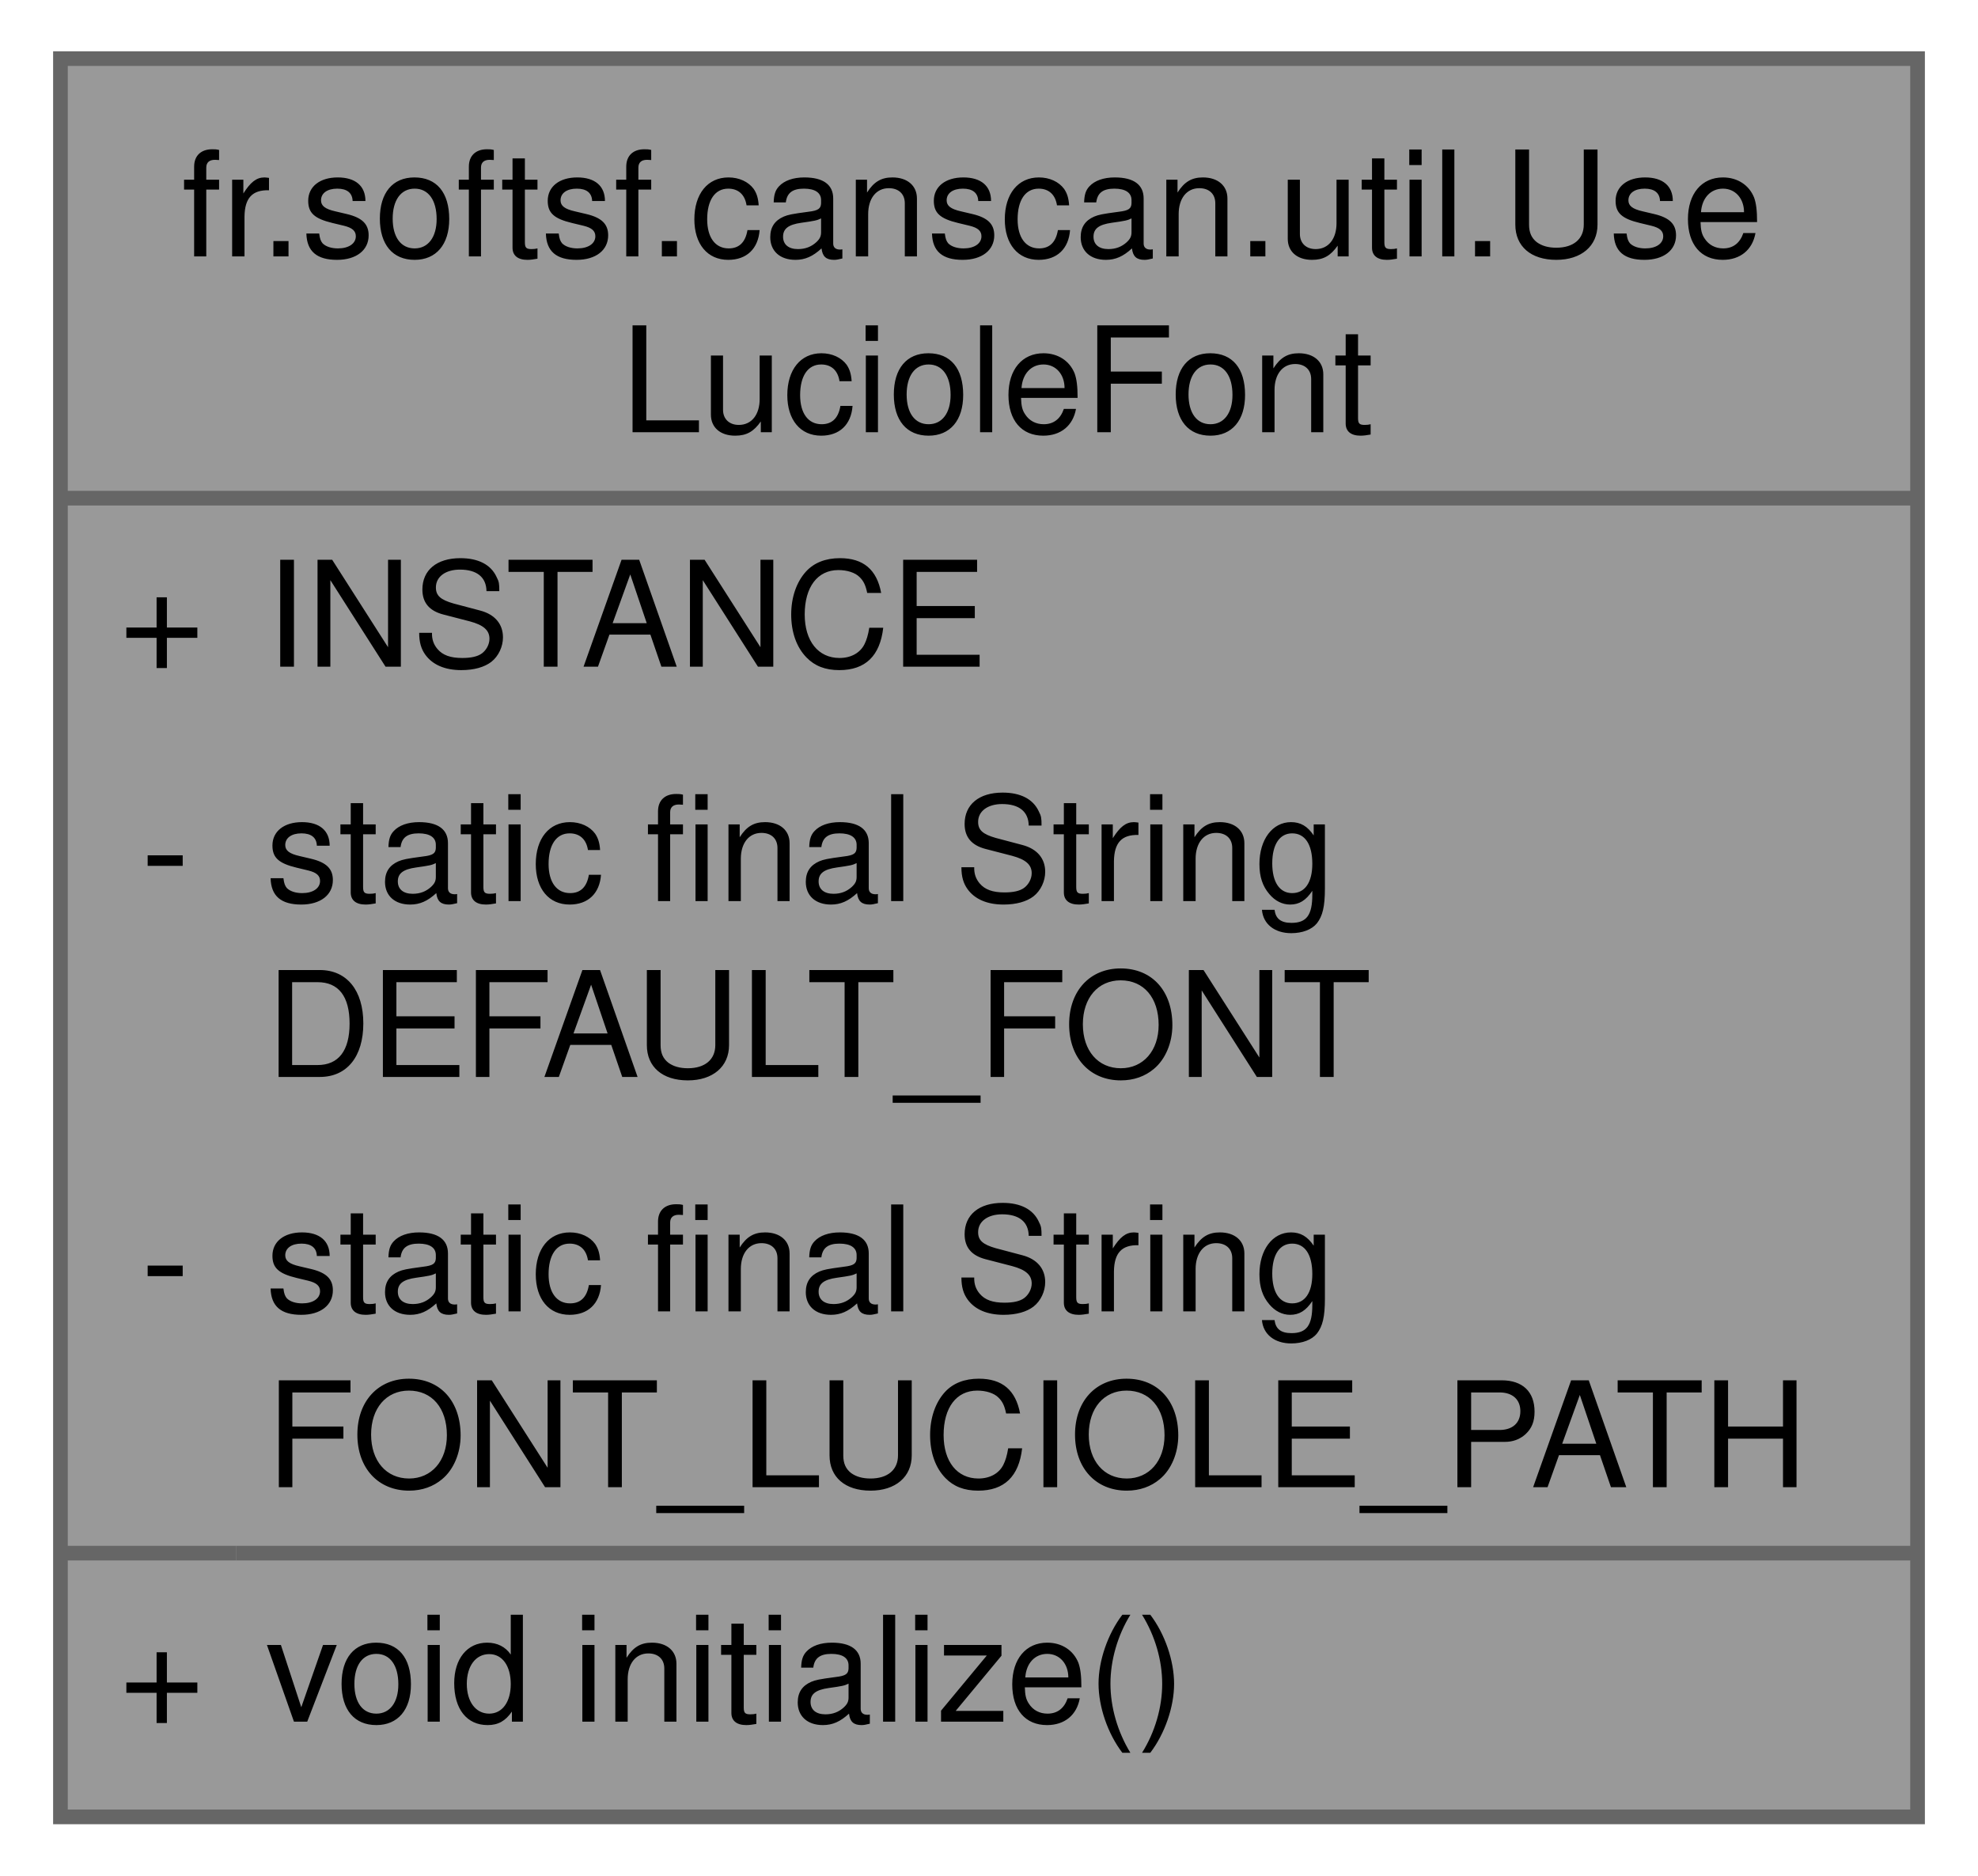
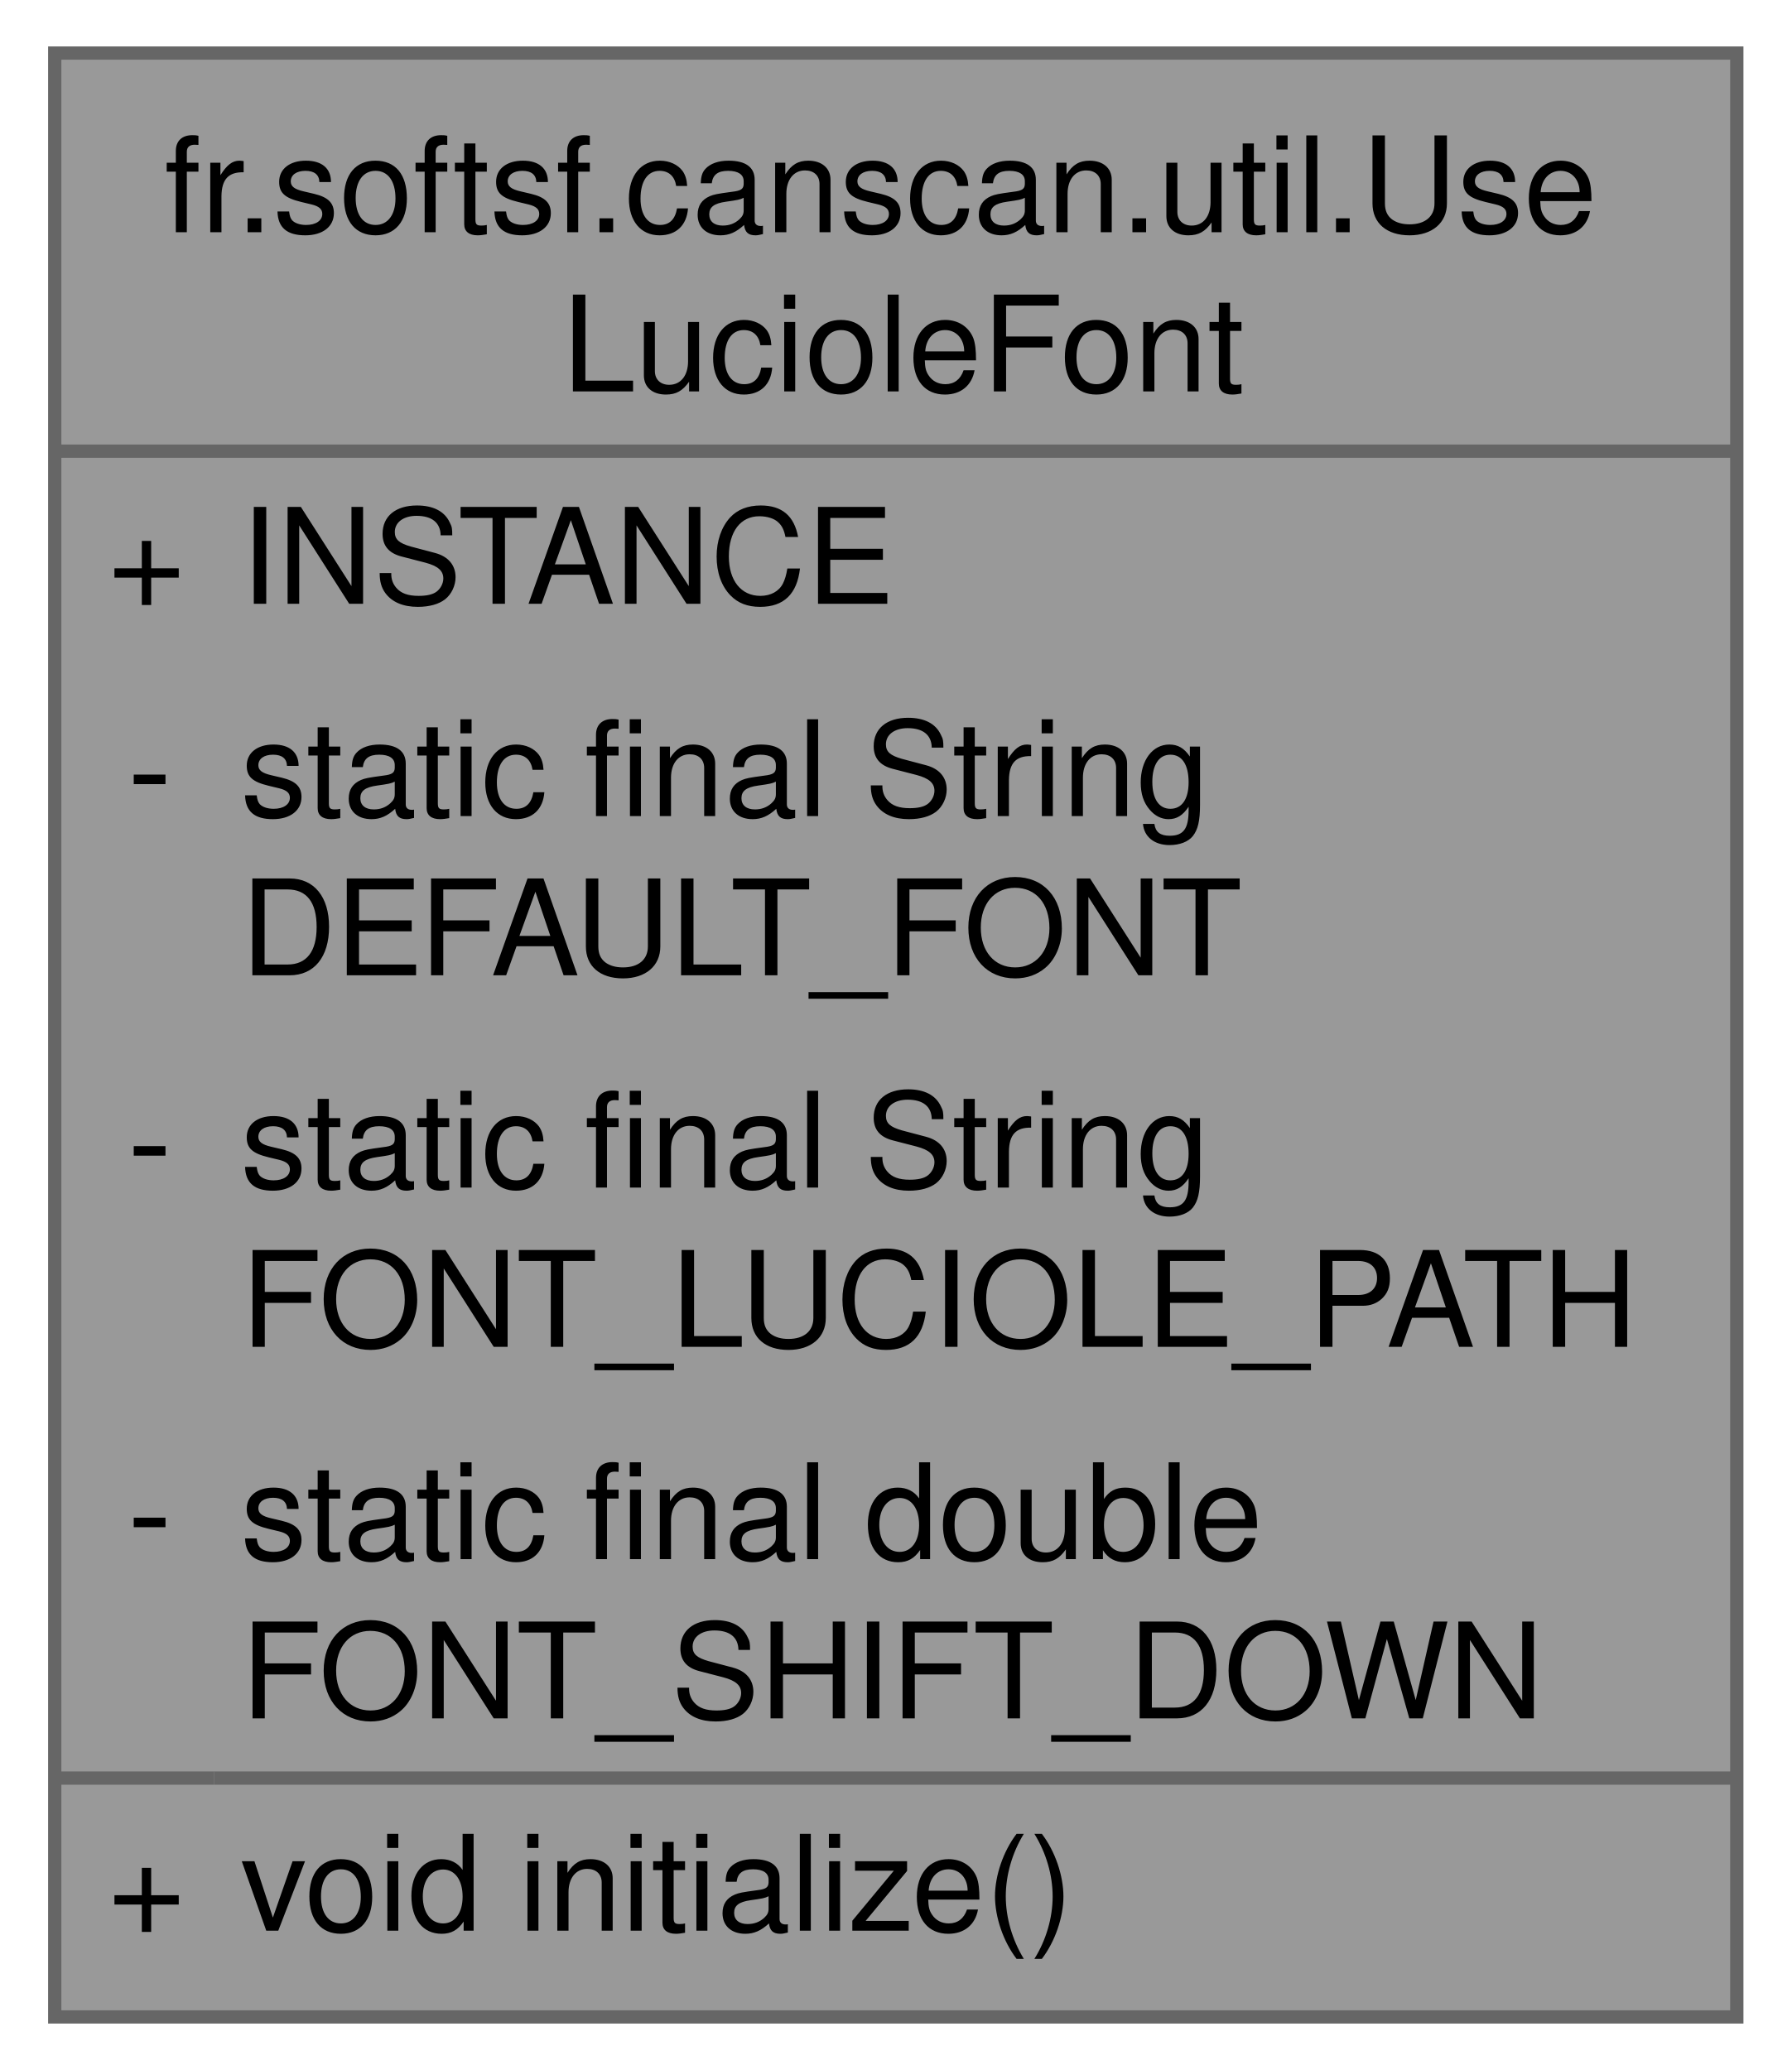
- <svg xmlns="http://www.w3.org/2000/svg" xmlns:xlink="http://www.w3.org/1999/xlink" width="135pt" height="128pt" viewBox="0.00 0.00 134.75 128.00">
-   <g id="graph0" class="graph" transform="scale(1 1) rotate(0) translate(4 124)">
+ <svg xmlns="http://www.w3.org/2000/svg" xmlns:xlink="http://www.w3.org/1999/xlink" width="135pt" height="156pt" viewBox="0.00 0.00 134.75 156.00">
+   <g id="graph0" class="graph" transform="scale(1 1) rotate(0) translate(4 152)">
    <g id="Node000001" class="node">
      <g id="a_Node000001">
        <a xlink:title="Singleton that loads and applies the Luciole font as the default Swing UI font.">
-           <polygon fill="#999999" stroke="none" points="126.75,-120 0,-120 0,0 126.75,0 126.75,-120" />
-           <text text-anchor="start" x="8.25" y="-106.5" font-family="Helvetica,sans-Serif" font-size="10.00">fr.softsf.canscan.util.Use</text>
-           <text text-anchor="start" x="38.25" y="-94.5" font-family="Helvetica,sans-Serif" font-size="10.00">LucioleFont</text>
-           <text text-anchor="start" x="4" y="-78.5" font-family="Helvetica,sans-Serif" font-size="10.00">+</text>
-           <text text-anchor="start" x="14" y="-78.5" font-family="Helvetica,sans-Serif" font-size="10.00">INSTANCE</text>
+           <polygon fill="#999999" stroke="none" points="126.75,-148 0,-148 0,0 126.75,0 126.75,-148" />
+           <text text-anchor="start" x="8.25" y="-134.5" font-family="Helvetica,sans-Serif" font-size="10.00">fr.softsf.canscan.util.Use</text>
+           <text text-anchor="start" x="38.25" y="-122.5" font-family="Helvetica,sans-Serif" font-size="10.00">LucioleFont</text>
+           <text text-anchor="start" x="4" y="-106.5" font-family="Helvetica,sans-Serif" font-size="10.00">+</text>
+           <text text-anchor="start" x="14" y="-106.5" font-family="Helvetica,sans-Serif" font-size="10.00">INSTANCE</text>
+           <text text-anchor="start" x="5.5" y="-90.5" font-family="Helvetica,sans-Serif" font-size="10.00">-</text>
+           <text text-anchor="start" x="14" y="-90.5" font-family="Helvetica,sans-Serif" font-size="10.00">static final String</text>
+           <text text-anchor="start" x="14" y="-78.5" font-family="Helvetica,sans-Serif" font-size="10.00"> DEFAULT_FONT</text>
          <text text-anchor="start" x="5.5" y="-62.5" font-family="Helvetica,sans-Serif" font-size="10.00">-</text>
          <text text-anchor="start" x="14" y="-62.5" font-family="Helvetica,sans-Serif" font-size="10.00">static final String</text>
-           <text text-anchor="start" x="14" y="-50.5" font-family="Helvetica,sans-Serif" font-size="10.00"> DEFAULT_FONT</text>
+           <text text-anchor="start" x="14" y="-50.5" font-family="Helvetica,sans-Serif" font-size="10.00"> FONT_LUCIOLE_PATH</text>
          <text text-anchor="start" x="5.5" y="-34.5" font-family="Helvetica,sans-Serif" font-size="10.00">-</text>
-           <text text-anchor="start" x="14" y="-34.5" font-family="Helvetica,sans-Serif" font-size="10.00">static final String</text>
-           <text text-anchor="start" x="14" y="-22.5" font-family="Helvetica,sans-Serif" font-size="10.00"> FONT_LUCIOLE_PATH</text>
+           <text text-anchor="start" x="14" y="-34.5" font-family="Helvetica,sans-Serif" font-size="10.00">static final double</text>
+           <text text-anchor="start" x="14" y="-22.5" font-family="Helvetica,sans-Serif" font-size="10.00"> FONT_SHIFT_DOWN</text>
          <text text-anchor="start" x="4" y="-6.5" font-family="Helvetica,sans-Serif" font-size="10.00">+</text>
          <text text-anchor="start" x="14" y="-6.5" font-family="Helvetica,sans-Serif" font-size="10.00">void initialize()</text>
-           <polygon fill="#666666" stroke="#666666" points="0,-90 0,-90 126.75,-90 126.75,-90 0,-90" />
+           <polygon fill="#666666" stroke="#666666" points="0,-118 0,-118 126.75,-118 126.75,-118 0,-118" />
          <polygon fill="#666666" stroke="#666666" points="0,-18 0,-18 12,-18 12,-18 0,-18" />
          <polygon fill="#666666" stroke="#666666" points="12,-18 12,-18 126.75,-18 126.75,-18 12,-18" />
-           <polygon fill="none" stroke="#666666" points="0,0 0,-120 126.75,-120 126.75,0 0,0" />
+           <polygon fill="none" stroke="#666666" points="0,0 0,-148 126.75,-148 126.75,0 0,0" />
        </a>
      </g>
    </g>
  </g>
</svg>
